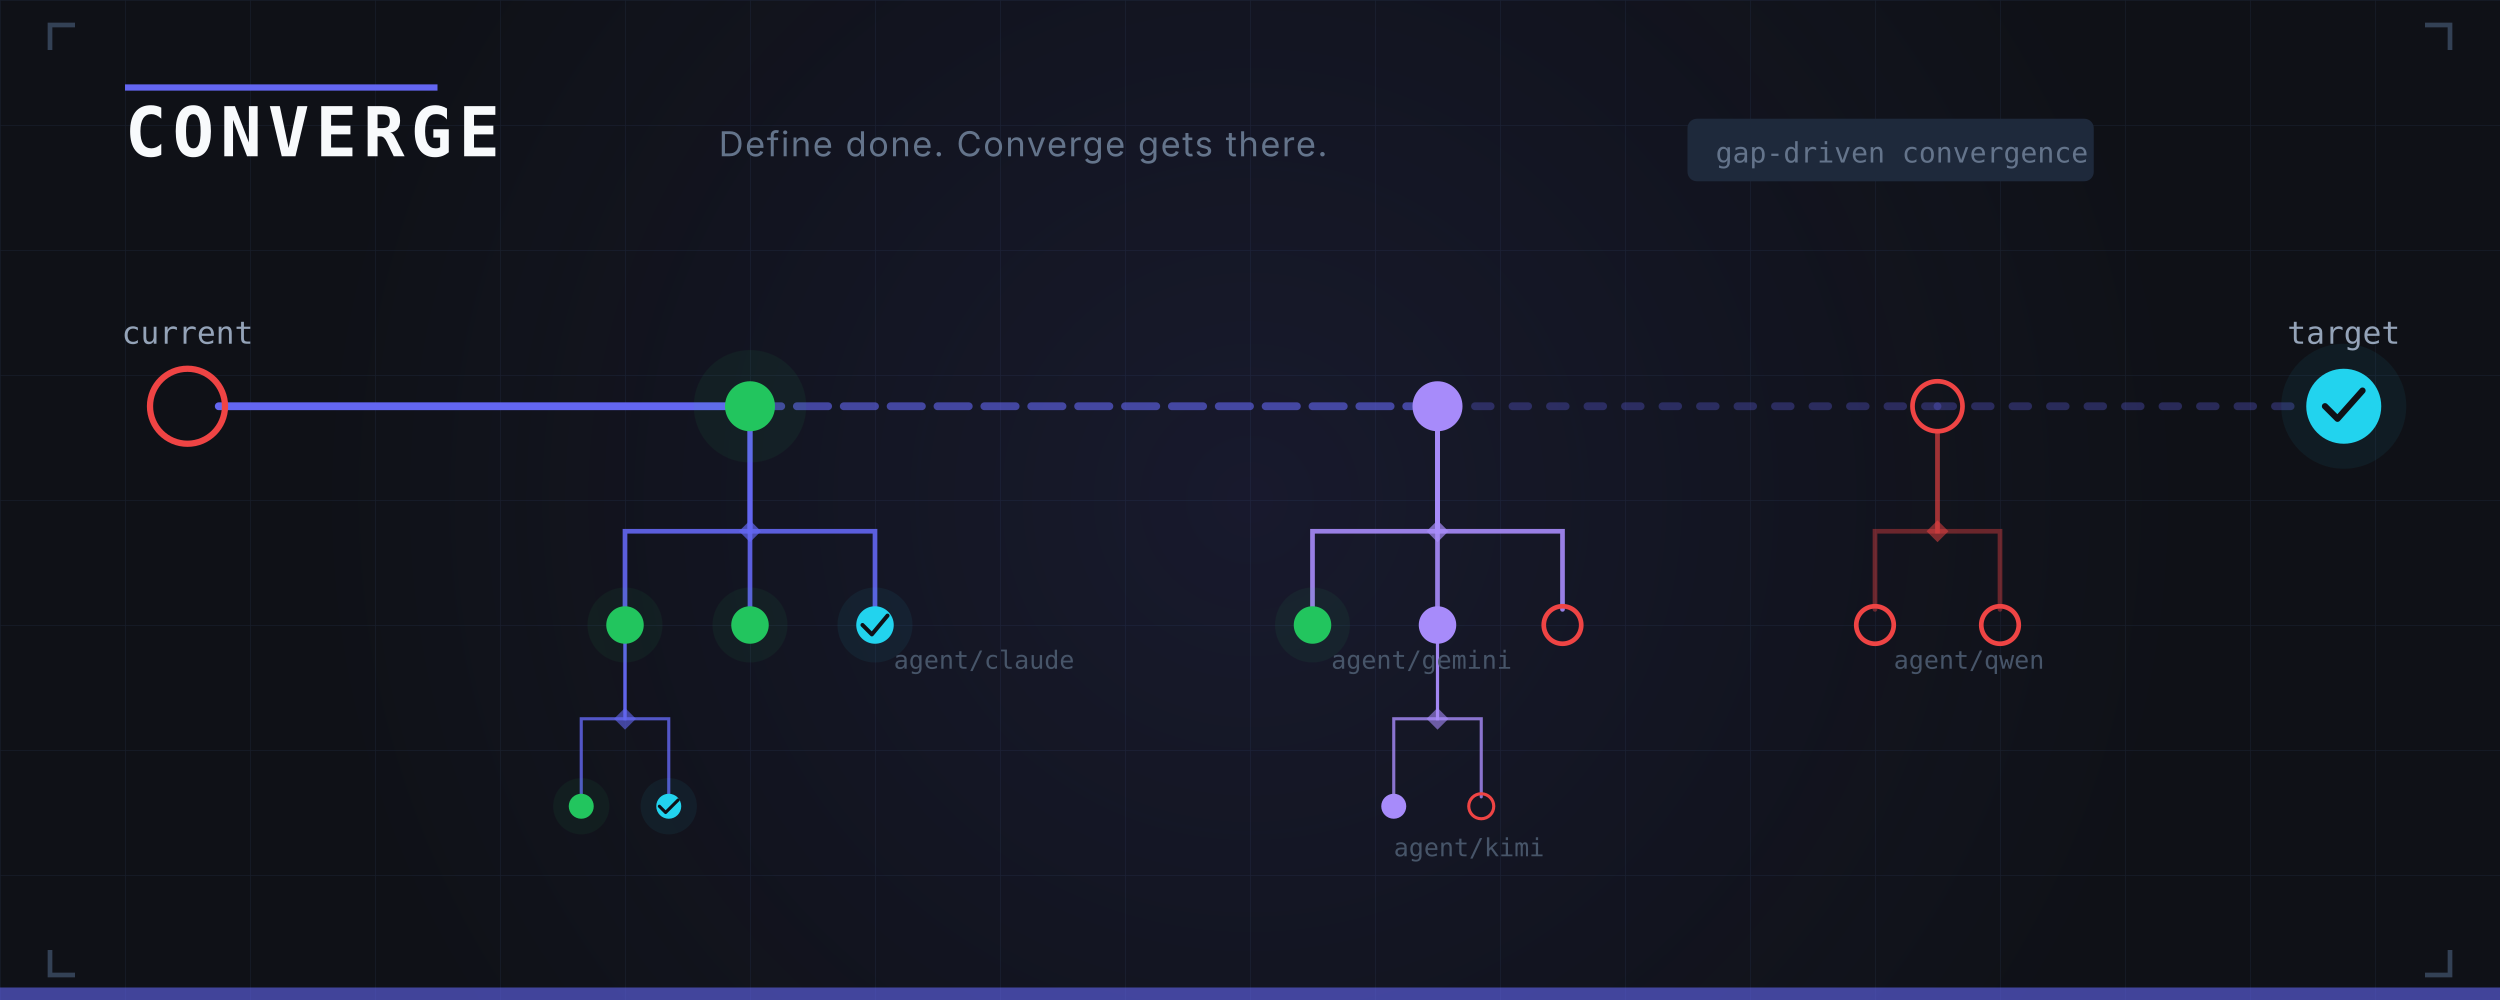
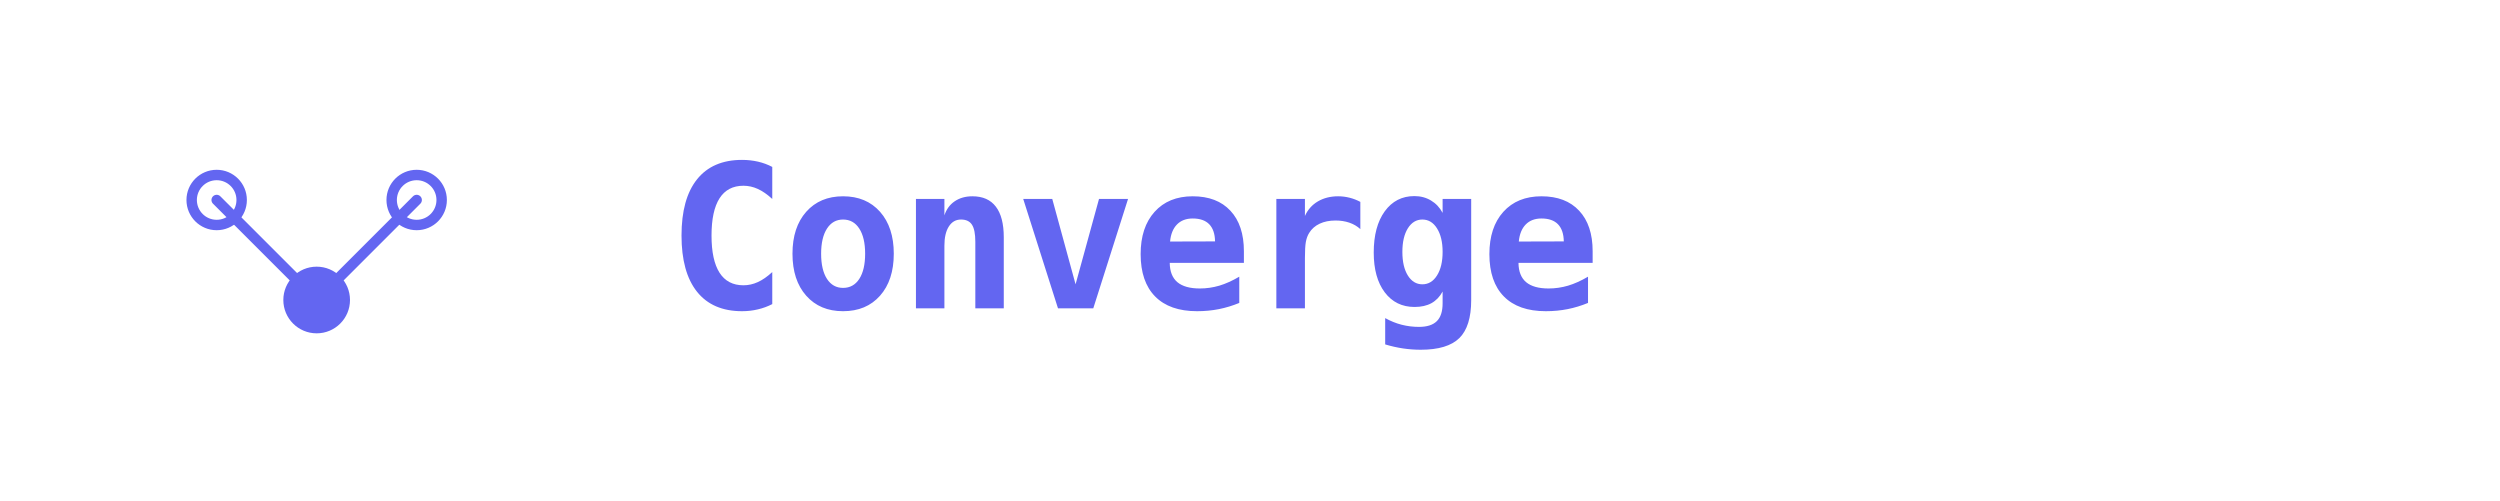
- <svg xmlns="http://www.w3.org/2000/svg" viewBox="0 0 800 320">
-   <defs>
-     <radialGradient id="glow" cx="400" cy="160" r="300" gradientUnits="userSpaceOnUse">
-       <stop offset="0%" stop-color="#6366F1" stop-opacity="0.10" />
-       <stop offset="100%" stop-color="#6366F1" stop-opacity="0" />
-     </radialGradient>
-     <pattern id="grid" width="40" height="40" patternUnits="userSpaceOnUse">
-       <path d="M 40 0 L 0 0 0 40" fill="none" stroke="#1E293B" stroke-width="0.5" />
-     </pattern>
-     <polygon id="checkpoint" points="0,-3.5 3.5,0 0,3.5 -3.5,0" />
-   </defs>
-   <rect width="800" height="320" fill="#0F1117" />
-   <rect width="800" height="320" fill="url(#grid)" opacity="0.5" />
-   <circle cx="400" cy="160" r="300" fill="url(#glow)" />
-   <line x1="40" y1="28" x2="140" y2="28" stroke="#6366F1" stroke-width="2" />
-   <text x="40" y="50" font-family="'SF Mono','Consolas','Monaco',monospace" font-size="22" font-weight="700" fill="#F8FAFC" letter-spacing="2">CONVERGE</text>
-   <text x="230" y="50" font-family="'Inter','Segoe UI','Helvetica Neue',sans-serif" font-size="11" fill="#64748B" letter-spacing="0.5">Define done. Converge gets there.</text>
-   <rect x="540" y="38" width="130" height="20" rx="3" fill="#1E293B" />
-   <text x="549" y="52" font-family="'SF Mono','Consolas','Monaco',monospace" font-size="9" fill="#64748B">gap-driven convergence</text>
-   <line x1="70" y1="130" x2="240" y2="130" stroke="#6366F1" stroke-width="2.5" stroke-linecap="round" />
-   <line x1="240" y1="130" x2="460" y2="130" stroke="#6366F1" stroke-width="2.5" stroke-linecap="round" stroke-dasharray="10,5" opacity="0.6" />
-   <line x1="460" y1="130" x2="620" y2="130" stroke="#6366F1" stroke-width="2.5" stroke-linecap="round" stroke-dasharray="5,7" opacity="0.3" />
-   <line x1="620" y1="130" x2="740" y2="130" stroke="#6366F1" stroke-width="2.5" stroke-linecap="round" stroke-dasharray="5,7" opacity="0.3" />
-   <path d="M 240,138 L 240,170 L 200,170 L 200,195" fill="none" stroke="#6366F1" stroke-width="1.5" stroke-linecap="round" opacity="0.9" />
-   <path d="M 240,138 L 240,195" fill="none" stroke="#6366F1" stroke-width="1.5" stroke-linecap="round" opacity="0.9" />
-   <path d="M 240,138 L 240,170 L 280,170 L 280,195" fill="none" stroke="#6366F1" stroke-width="1.5" stroke-linecap="round" opacity="0.9" />
-   <path d="M 200,205 L 200,230 L 186,230 L 186,255" fill="none" stroke="#6366F1" stroke-width="1" stroke-linecap="round" opacity="0.8" />
-   <path d="M 200,205 L 200,230 L 214,230 L 214,255" fill="none" stroke="#6366F1" stroke-width="1" stroke-linecap="round" opacity="0.8" />
-   <path d="M 460,138 L 460,170 L 420,170 L 420,195" fill="none" stroke="#A78BFA" stroke-width="1.5" stroke-linecap="round" opacity="0.9" />
-   <path d="M 460,138 L 460,195" fill="none" stroke="#A78BFA" stroke-width="1.5" stroke-linecap="round" opacity="0.9" />
-   <path d="M 460,138 L 460,170 L 500,170 L 500,195" fill="none" stroke="#A78BFA" stroke-width="1.5" stroke-linecap="round" opacity="0.9" />
-   <path d="M 460,205 L 460,230 L 446,230 L 446,255" fill="none" stroke="#A78BFA" stroke-width="1" stroke-linecap="round" opacity="0.8" />
-   <path d="M 460,205 L 460,230 L 474,230 L 474,255" fill="none" stroke="#A78BFA" stroke-width="1" stroke-linecap="round" opacity="0.8" />
-   <path d="M 620,138 L 620,170 L 600,170 L 600,195" fill="none" stroke="#EF4444" stroke-width="1.5" stroke-linecap="round" opacity="0.4" />
-   <path d="M 620,138 L 620,170 L 640,170 L 640,195" fill="none" stroke="#EF4444" stroke-width="1.5" stroke-linecap="round" opacity="0.4" />
-   <use href="#checkpoint" x="240" y="170" fill="#6366F1" opacity="0.7" />
-   <use href="#checkpoint" x="460" y="170" fill="#A78BFA" opacity="0.7" />
-   <use href="#checkpoint" x="620" y="170" fill="#EF4444" opacity="0.5" />
-   <use href="#checkpoint" x="200" y="230" fill="#6366F1" opacity="0.6" />
-   <use href="#checkpoint" x="460" y="230" fill="#A78BFA" opacity="0.6" />
-   <circle cx="240" cy="130" r="18" fill="#22C55E" opacity="0.06" />
-   <circle cx="200" cy="200" r="12" fill="#22C55E" opacity="0.06" />
-   <circle cx="240" cy="200" r="12" fill="#22C55E" opacity="0.06" />
-   <circle cx="280" cy="200" r="12" fill="#22D3EE" opacity="0.06" />
-   <circle cx="186" cy="258" r="9" fill="#22C55E" opacity="0.06" />
-   <circle cx="214" cy="258" r="9" fill="#22D3EE" opacity="0.06" />
-   <circle cx="420" cy="200" r="12" fill="#22C55E" opacity="0.06" />
-   <circle cx="750" cy="130" r="20" fill="#22D3EE" opacity="0.06" />
-   <circle cx="60" cy="130" r="12" fill="none" stroke="#EF4444" stroke-width="2" />
-   <circle cx="240" cy="130" r="8" fill="#22C55E" />
-   <circle cx="460" cy="130" r="8" fill="#A78BFA" />
-   <circle cx="620" cy="130" r="8" fill="none" stroke="#EF4444" stroke-width="1.5" />
-   <circle cx="750" cy="130" r="12" fill="#22D3EE" />
-   <polyline points="744,130 748,134 756,125" fill="none" stroke="#0F1117" stroke-width="2" stroke-linecap="round" stroke-linejoin="round" />
-   <circle cx="200" cy="200" r="6" fill="#22C55E" />
-   <circle cx="240" cy="200" r="6" fill="#22C55E" />
-   <circle cx="280" cy="200" r="6" fill="#22D3EE" />
-   <polyline points="276,200 279,203 284,197" fill="none" stroke="#0F1117" stroke-width="1.3" stroke-linecap="round" stroke-linejoin="round" />
-   <circle cx="186" cy="258" r="4" fill="#22C55E" />
-   <circle cx="214" cy="258" r="4" fill="#22D3EE" />
-   <polyline points="211,258 213,260 217,256" fill="none" stroke="#0F1117" stroke-width="1" stroke-linecap="round" stroke-linejoin="round" />
-   <circle cx="420" cy="200" r="6" fill="#22C55E" />
-   <circle cx="460" cy="200" r="6" fill="#A78BFA" />
-   <circle cx="500" cy="200" r="6" fill="none" stroke="#EF4444" stroke-width="1.5" />
-   <circle cx="446" cy="258" r="4" fill="#A78BFA" />
-   <circle cx="474" cy="258" r="4" fill="none" stroke="#EF4444" stroke-width="1" />
-   <circle cx="600" cy="200" r="6" fill="none" stroke="#EF4444" stroke-width="1.5" />
-   <circle cx="640" cy="200" r="6" fill="none" stroke="#EF4444" stroke-width="1.5" />
-   <text x="60" y="110" text-anchor="middle" font-family="'SF Mono','Consolas','Monaco',monospace" font-size="10" fill="#94A3B8">current</text>
-   <text x="750" y="110" text-anchor="middle" font-family="'SF Mono','Consolas','Monaco',monospace" font-size="10" fill="#94A3B8">target</text>
-   <text x="286" y="214" font-family="'SF Mono','Consolas','Monaco',monospace" font-size="8" fill="#475569">agent/claude</text>
-   <text x="426" y="214" font-family="'SF Mono','Consolas','Monaco',monospace" font-size="8" fill="#475569">agent/gemini</text>
-   <text x="446" y="274" font-family="'SF Mono','Consolas','Monaco',monospace" font-size="8" fill="#475569">agent/kimi</text>
-   <text x="606" y="214" font-family="'SF Mono','Consolas','Monaco',monospace" font-size="8" fill="#475569">agent/qwen</text>
-   <rect x="0" y="316" width="800" height="4" fill="#6366F1" opacity="0.6" />
-   <path d="M 16,16 L 16,8 L 24,8" fill="none" stroke="#334155" stroke-width="1.5" />
-   <path d="M 784,16 L 784,8 L 776,8" fill="none" stroke="#334155" stroke-width="1.5" />
-   <path d="M 16,304 L 16,312 L 24,312" fill="none" stroke="#334155" stroke-width="1.5" />
-   <path d="M 784,304 L 784,312 L 776,312" fill="none" stroke="#334155" stroke-width="1.5" />
+ <svg xmlns="http://www.w3.org/2000/svg" viewBox="0 0 600 120" fill="none">
+   <g transform="translate(40, 36)">
+     <line x1="12" y1="12" x2="36" y2="36" stroke="#6366F1" stroke-width="2.5" stroke-linecap="round" />
+     <line x1="60" y1="12" x2="36" y2="36" stroke="#6366F1" stroke-width="2.5" stroke-linecap="round" />
+     <circle cx="12" cy="12" r="6" fill="none" stroke="#6366F1" stroke-width="2.5" />
+     <circle cx="60" cy="12" r="6" fill="none" stroke="#6366F1" stroke-width="2.5" />
+     <circle cx="36" cy="36" r="8" fill="#6366F1" />
+   </g>
+   <text x="160" y="74" font-family="'SF Mono','JetBrains Mono','Consolas','Monaco',monospace" font-size="48" font-weight="700" fill="#6366F1" letter-spacing="-1">Converge</text>
</svg>
